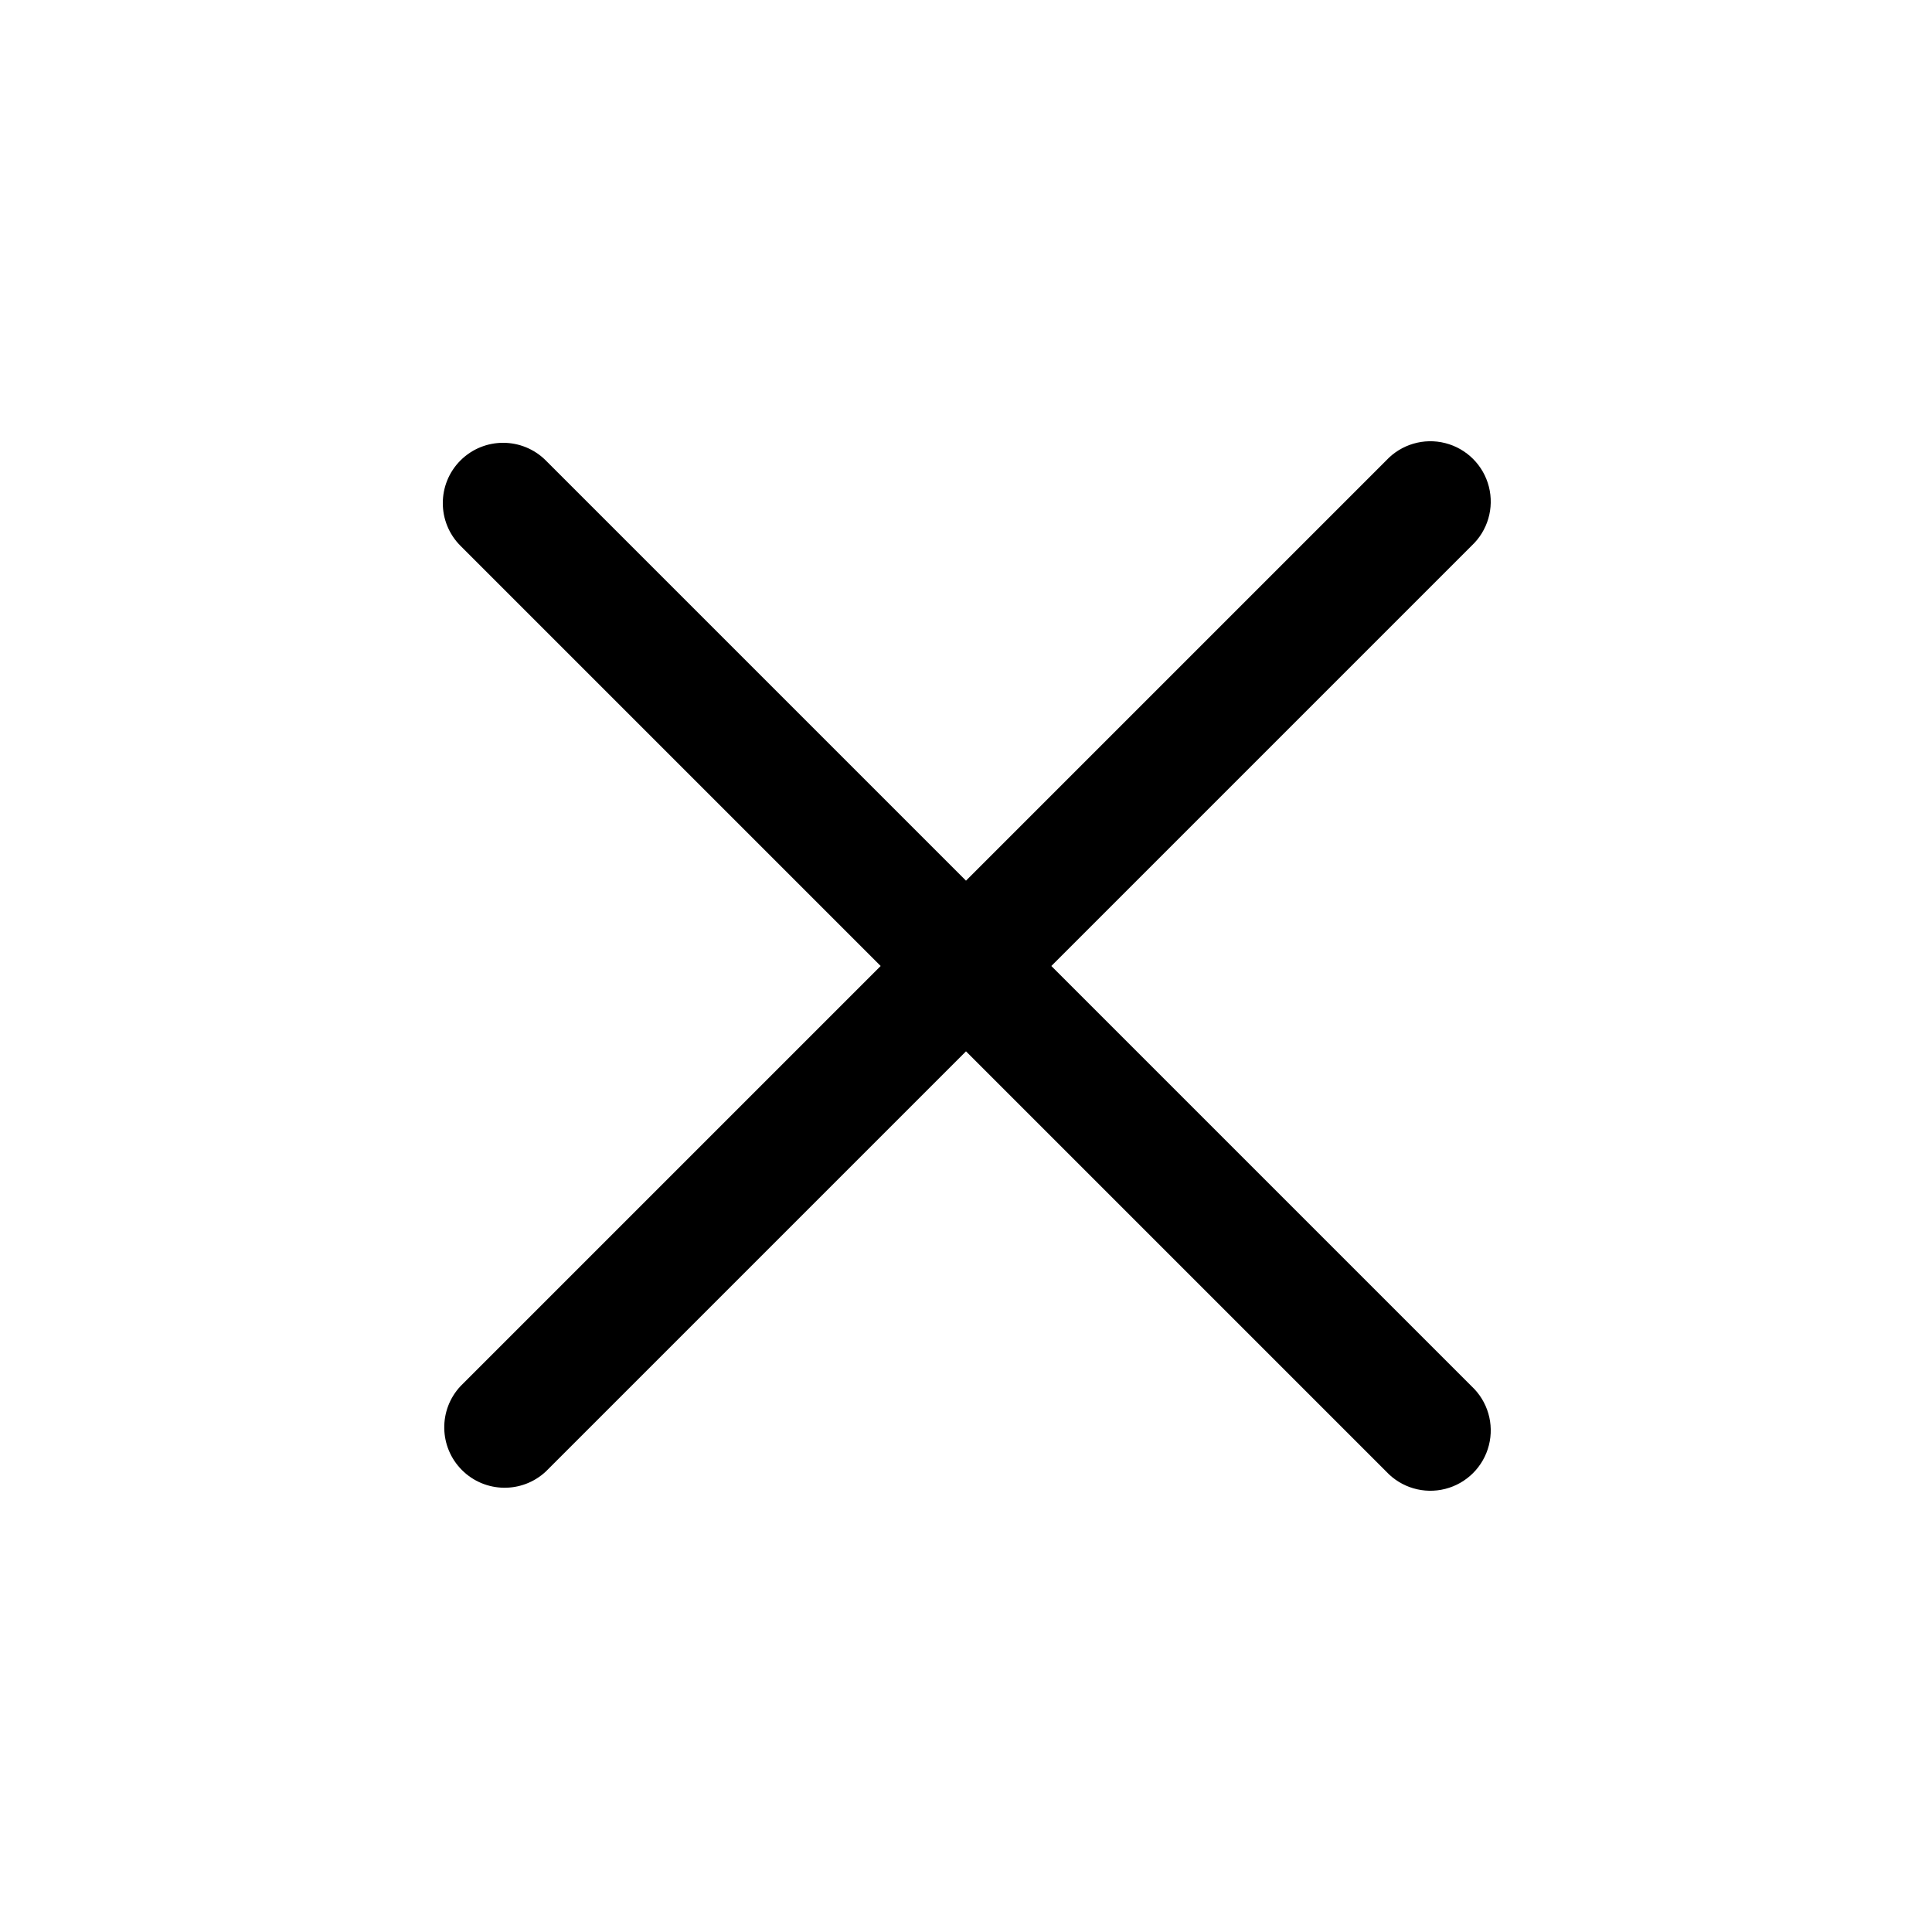
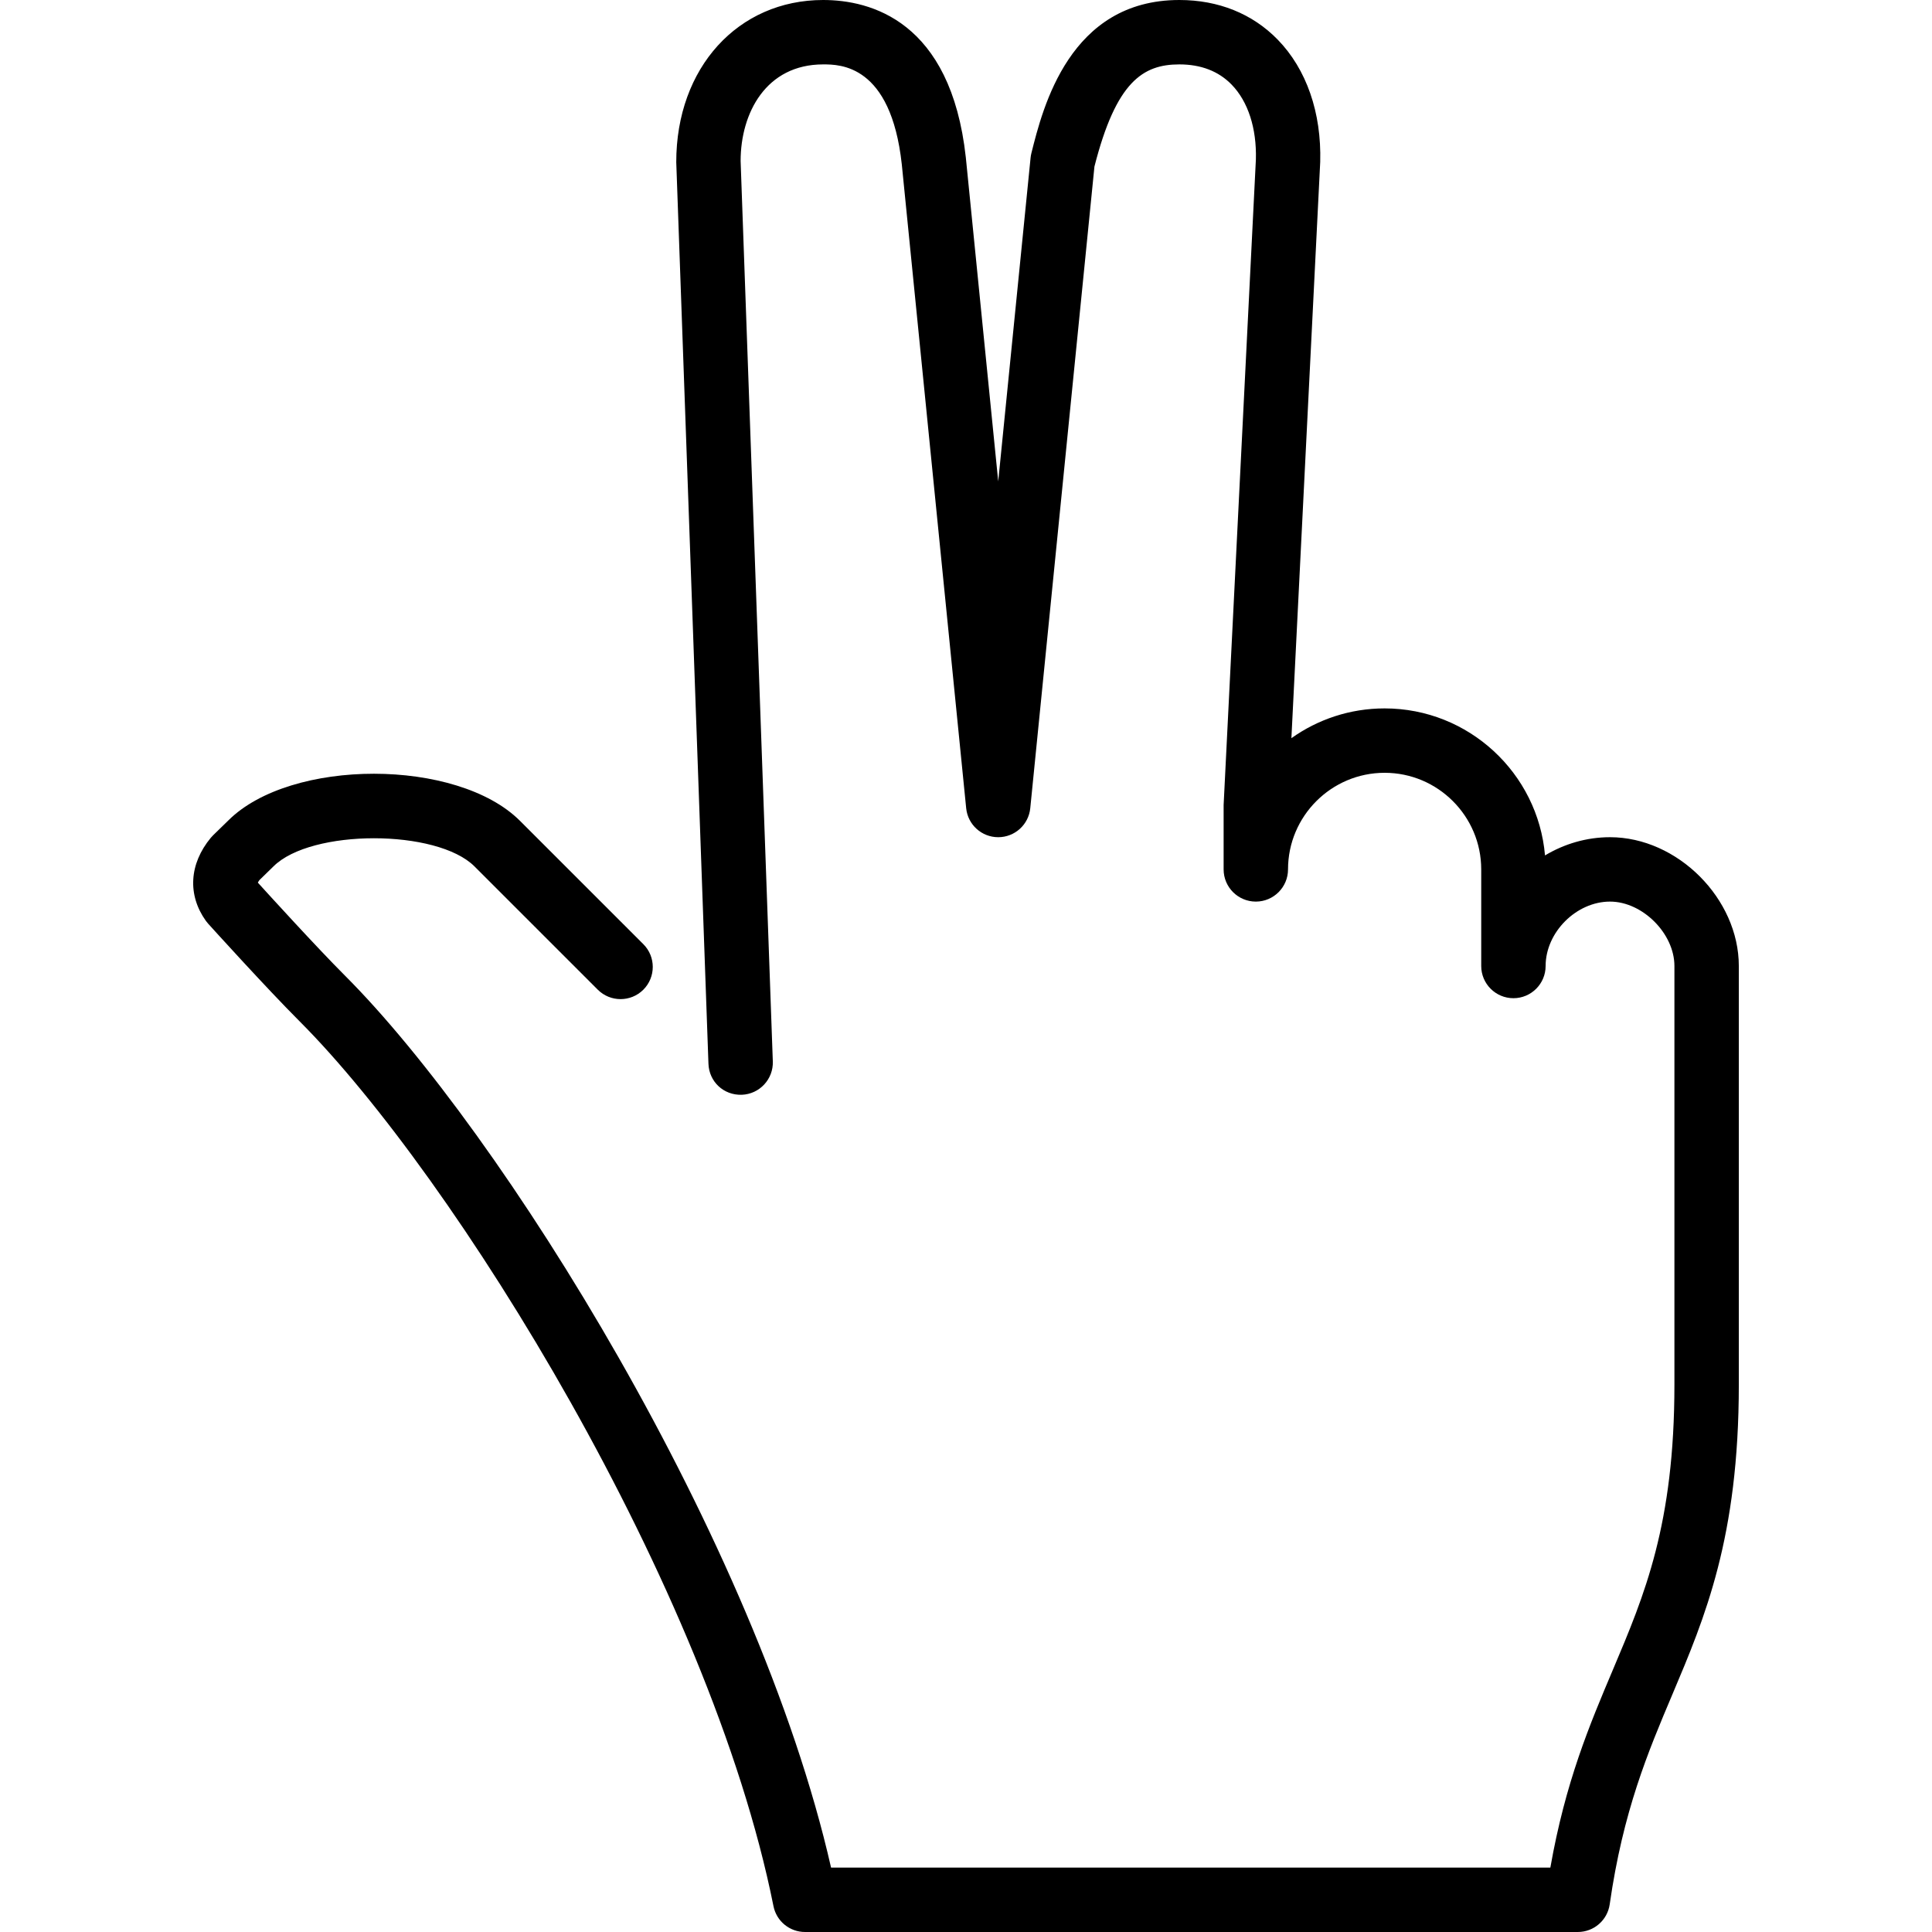
- <svg xmlns="http://www.w3.org/2000/svg" width="24px" height="24px" viewBox="0 0 24 24">
-   <path fill-rule="evenodd" d="M5.72 5.72a.75.75 0 011.06 0L12 10.94l5.22-5.22a.75.75 0 111.06 1.06L13.06 12l5.22 5.22a.75.75 0 11-1.06 1.06L12 13.06l-5.22 5.22a.75.75 0 01-1.06-1.06L10.94 12 5.72 6.78a.75.75 0 010-1.06z" />
+ <svg xmlns="http://www.w3.org/2000/svg" version="1.1" id="Layer_1" x="0px" y="0px" viewBox="0 0 512 512" style="enable-background:new 0 0 512 512;" xml:space="preserve">
+   <g>
+     <g>
+       <path d="M426.672,221.867c-6.229,0-12.134,1.775-17.229,4.83c-1.877-21.803-20.224-38.963-42.505-38.963    c-9.199,0-17.732,2.927-24.704,7.893l7.637-152.721c0.358-13.056-3.635-24.559-11.247-32.384C331.927,3.635,322.907,0,312.539,0    c-29.065,0-36.173,28.45-39.211,40.593c-0.102,0.41-0.171,0.811-0.213,1.22l-8.576,85.76l-8.585-85.837    C251.978,5.419,230.559,0,218.143,0c-22.562,0-38.938,17.946-38.929,42.974l8.533,238.933c0.162,4.702,3.977,8.38,8.832,8.218    c4.702-0.171,8.388-4.122,8.226-8.832l-8.533-238.626c0-12.74,6.758-25.6,21.871-25.6c4.437,0,17.937,0,20.838,26.453    l17.067,170.667c0.435,4.361,4.104,7.68,8.491,7.68c4.386,0,8.055-3.319,8.491-7.68l17.007-170.044    c5.734-22.528,12.868-27.076,22.502-27.076c5.734,0,10.394,1.801,13.85,5.35c4.378,4.497,6.656,11.605,6.434,19.823l-8.55,171.093    V230.4c0,4.71,3.823,8.533,8.533,8.533s8.533-3.823,8.533-8.533c0-14.114,11.486-25.6,25.6-25.6c14.114,0,25.6,11.486,25.6,25.6    V256c0,4.71,3.823,8.533,8.533,8.533s8.533-3.823,8.533-8.533c0-8.934,8.132-17.067,17.067-17.067    c8.61,0,17.067,8.457,17.067,17.067v110.933c0,37.026-7.902,55.714-16.273,75.494c-6.204,14.66-12.604,29.773-16.606,52.506    H220.242c-19.661-86.451-87.347-194.91-128.87-236.433c-7.424-7.424-20.326-21.606-23.04-24.593    c0.077-0.154,0.205-0.384,0.444-0.7l3.686-3.593c9.958-9.958,43.332-9.958,53.291,0l32.666,32.666    c3.337,3.328,8.738,3.328,12.075,0c3.328-3.336,3.328-8.738,0-12.066l-32.674-32.666c-16.648-16.657-60.783-16.64-77.338-0.094    l-3.994,3.891c-0.222,0.213-0.435,0.444-0.631,0.683c-5.717,6.912-6.204,15.13-1.306,21.999c0.196,0.265,0.401,0.521,0.614,0.759    c0.631,0.7,15.556,17.195,24.141,25.779c41.105,41.105,108.8,150.229,125.67,234.573c0.794,3.994,4.292,6.861,8.363,6.861h204.8    c4.25,0,7.842-3.123,8.448-7.322c3.533-24.73,10.172-40.422,16.597-55.603c8.661-20.48,17.621-41.651,17.621-82.142V256    C460.806,238.14,444.533,221.867,426.672,221.867z" />
+     </g>
+   </g>
+   <g>
+ </g>
+   <g>
+ </g>
+   <g>
+ </g>
+   <g>
+ </g>
+   <g>
+ </g>
+   <g>
+ </g>
+   <g>
+ </g>
+   <g>
+ </g>
+   <g>
+ </g>
+   <g>
+ </g>
+   <g>
+ </g>
+   <g>
+ </g>
+   <g>
+ </g>
+   <g>
+ </g>
+   <g>
+ </g>
</svg>
